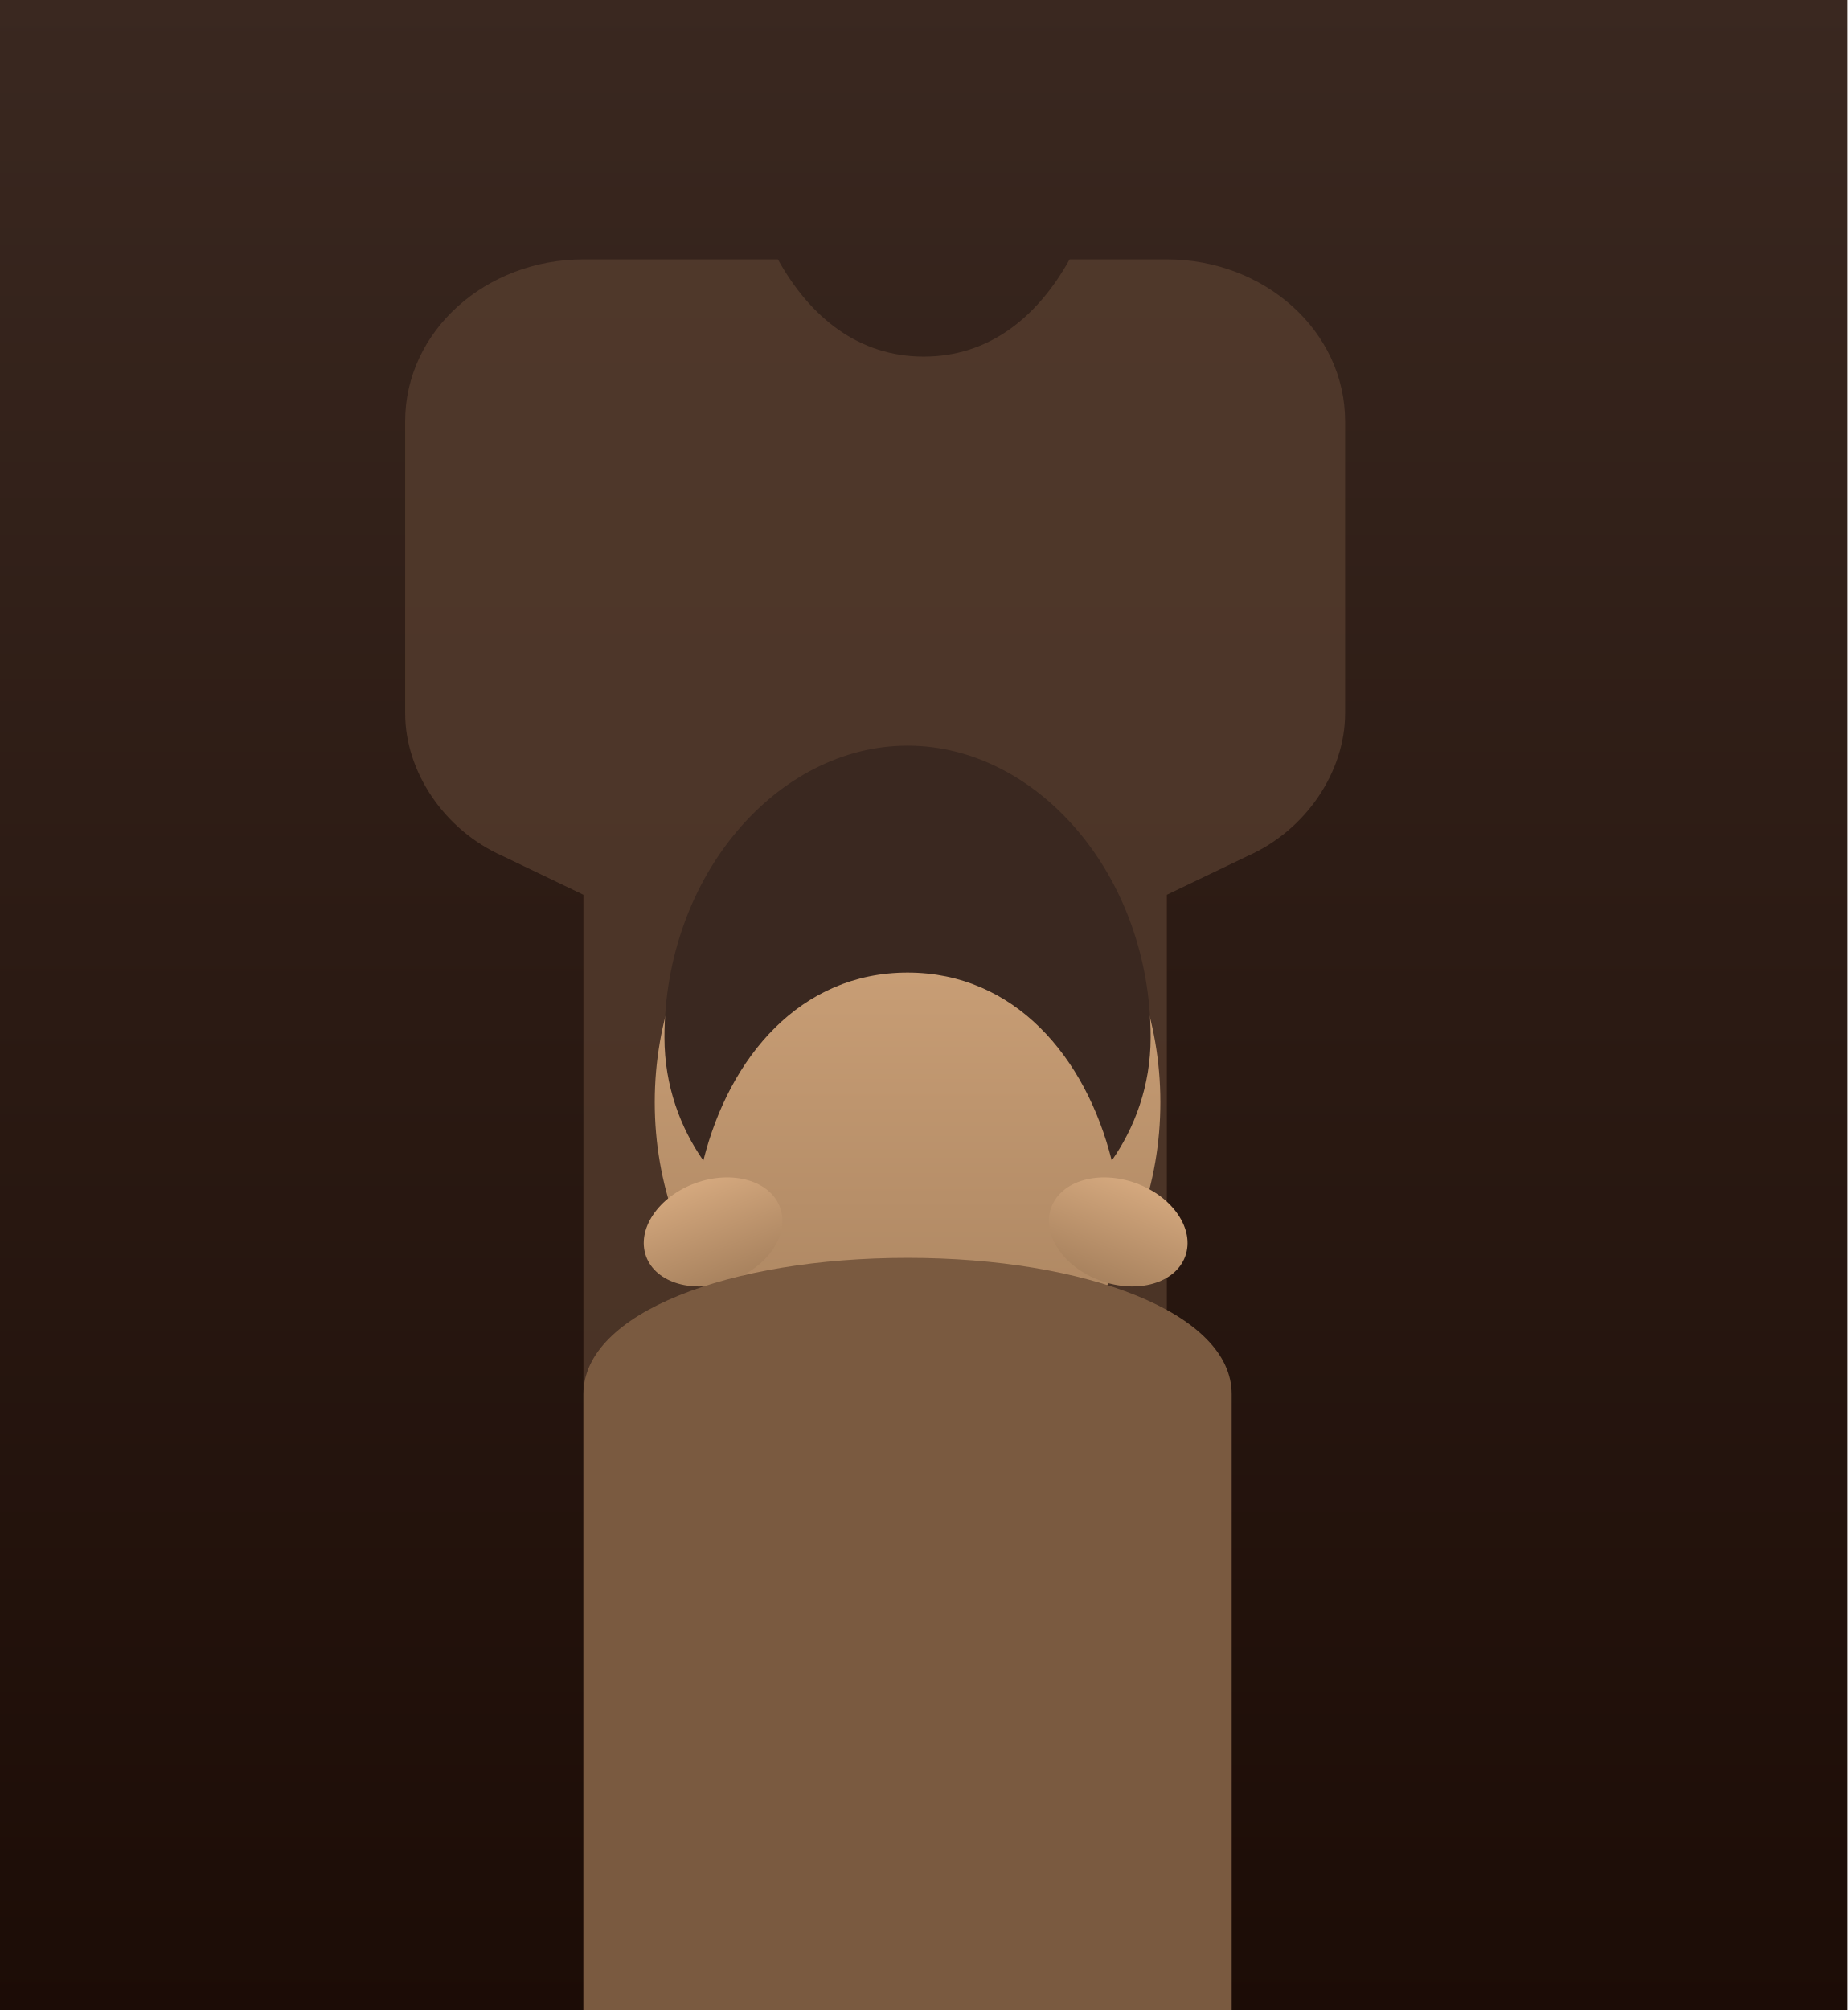
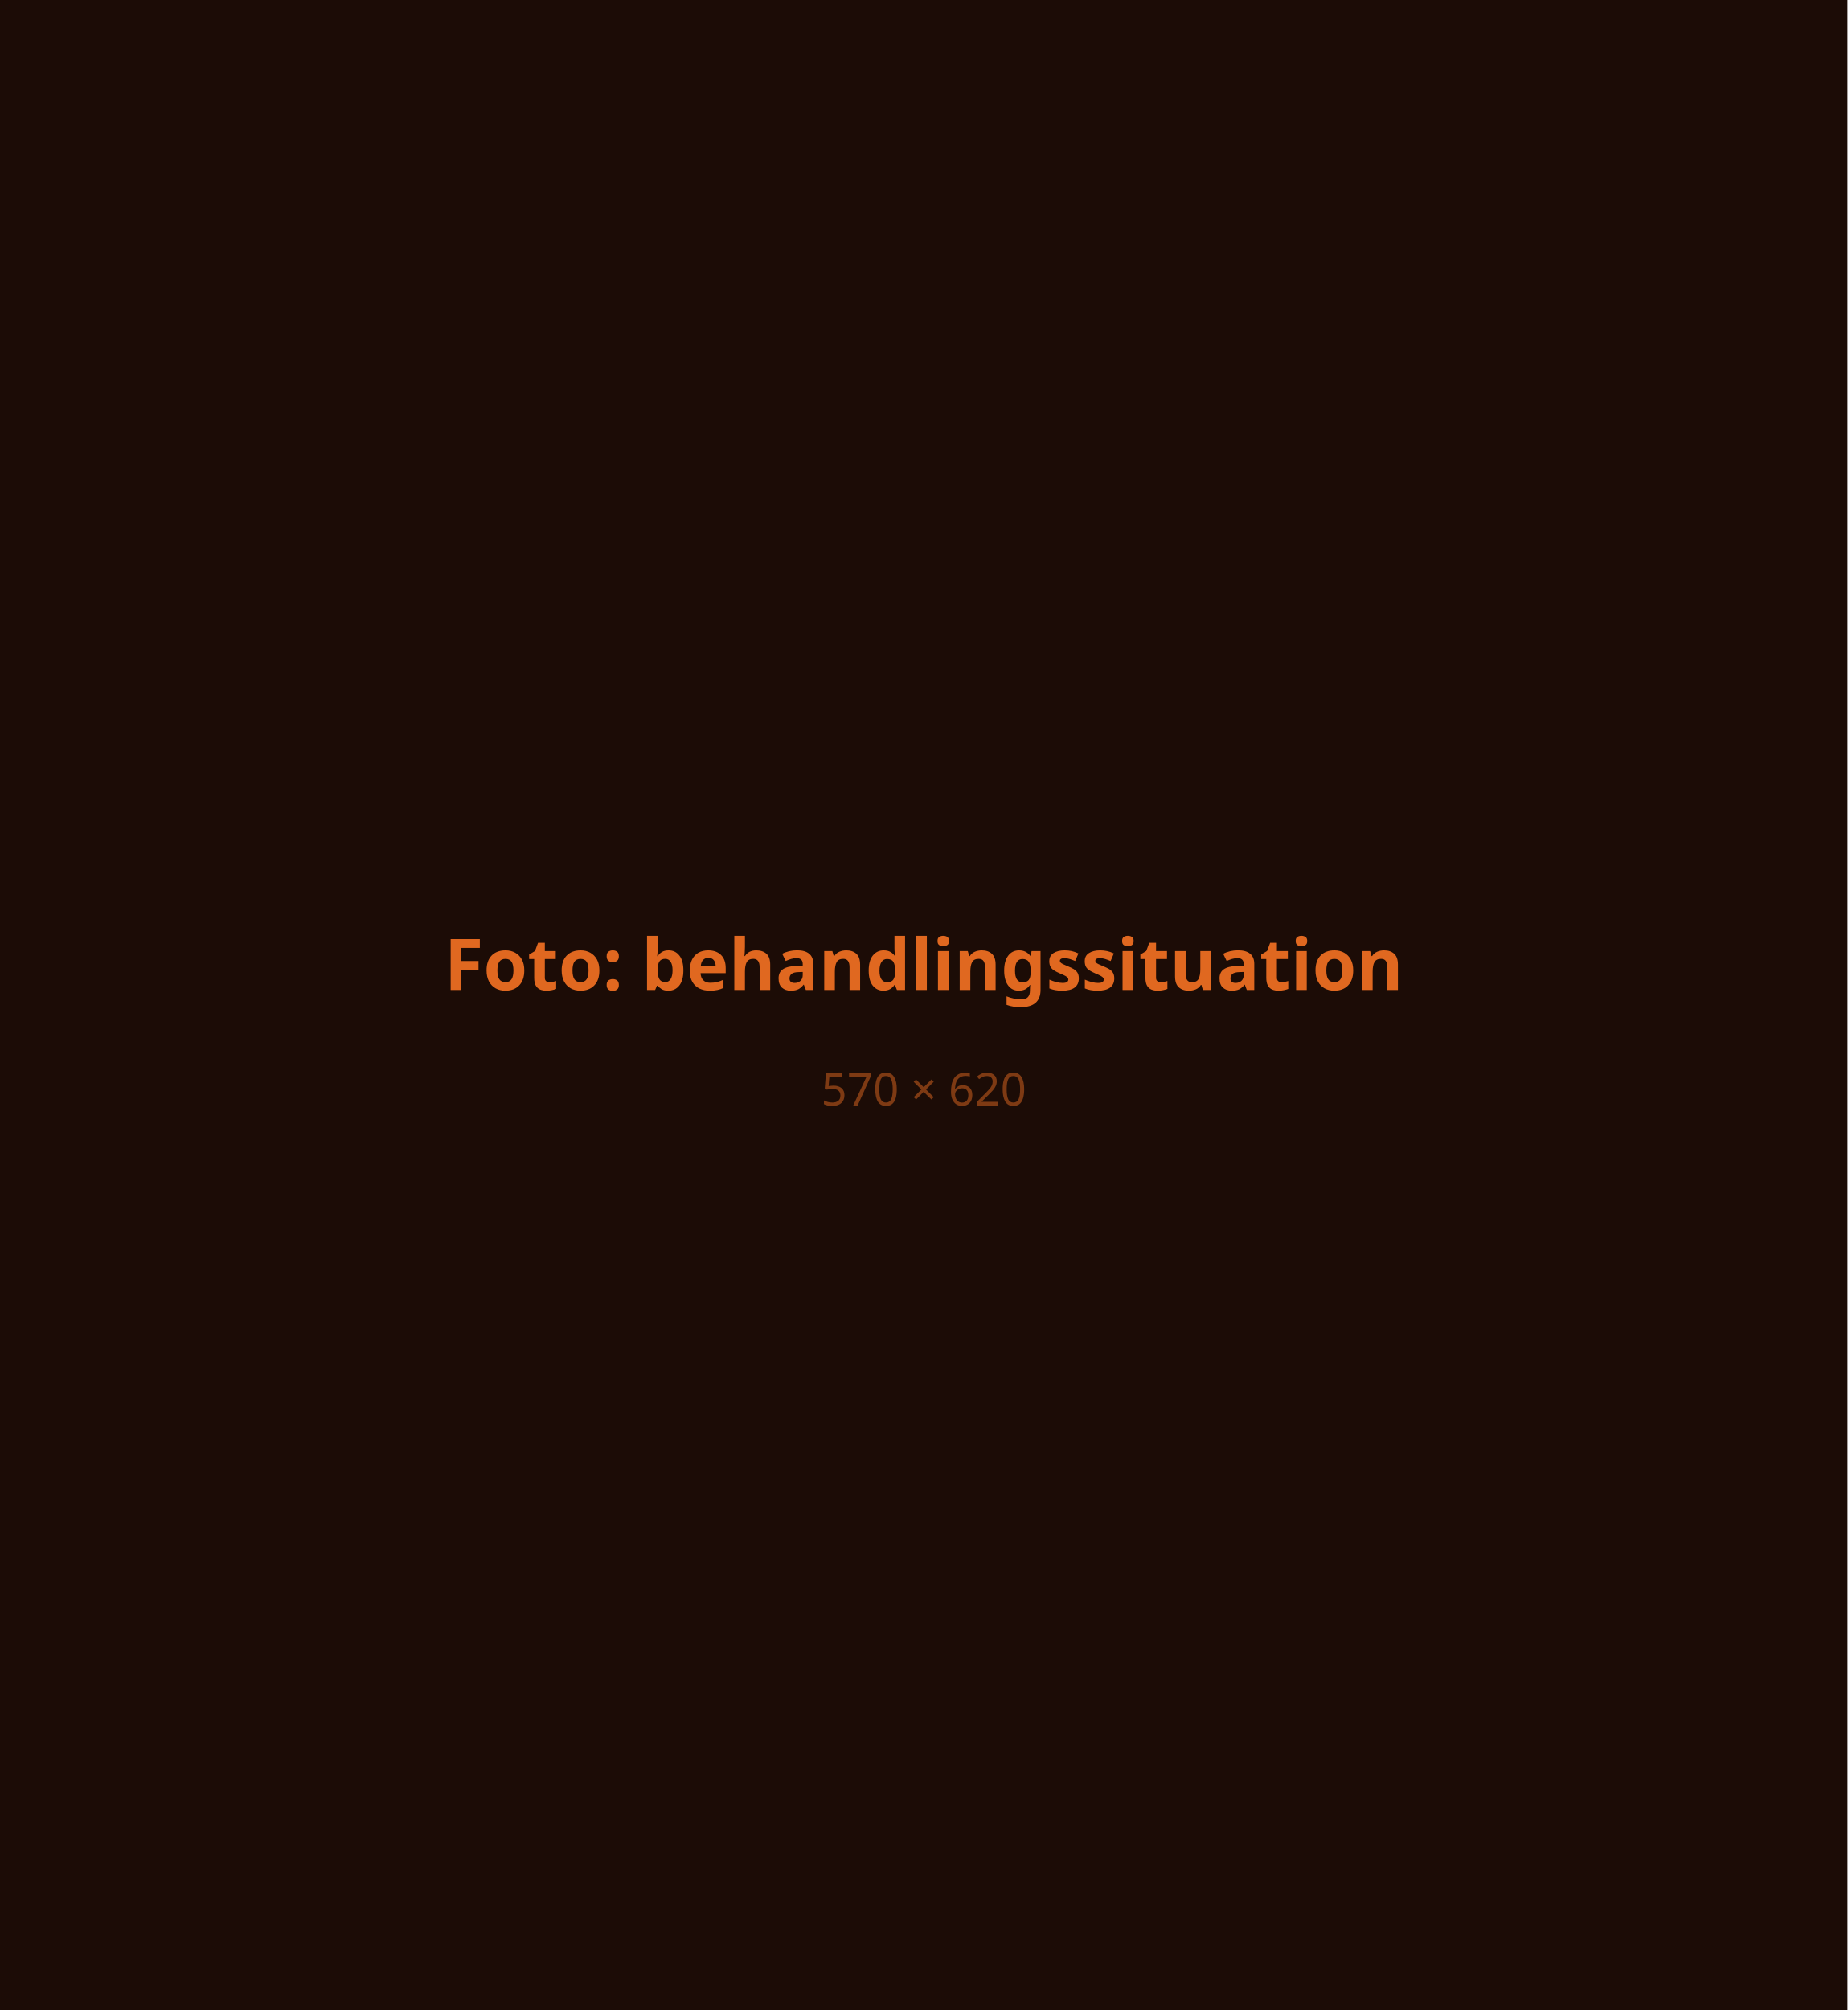
- <svg xmlns="http://www.w3.org/2000/svg" viewBox="0 0 570 620" width="570" height="620" preserveAspectRatio="xMidYMid slice" role="img" aria-label="Behandlingsscene: Nicolai behandler en klient">
-   <defs>
-     <linearGradient id="bg" x1="0" y1="0" x2="0" y2="1">
-       <stop offset="0" stop-color="#3a2820" />
-       <stop offset="1" stop-color="#1c0c06" />
-     </linearGradient>
-     <linearGradient id="skin" x1="0" y1="0" x2="0" y2="1">
-       <stop offset="0" stop-color="#d4a87e" />
-       <stop offset="1" stop-color="#a8825e" />
-     </linearGradient>
-   </defs>
-   <rect width="570" height="620" fill="url(#bg)" />
-   <path d="M180 80c-30 0-55 22-55 50v90c0 18 12 36 30 44l25 12v344h180V276l25-12c18-8 30-26 30-44V130c0-28-25-50-55-50h-30c-10 18-25 30-45 30s-35-12-45-30h-60z" fill="#5a4030" opacity="0.7" />
-   <ellipse cx="280" cy="340" rx="78" ry="92" fill="url(#skin)" />
-   <path d="M205 320c0-50 35-90 75-90s75 40 75 90c0 15-5 28-12 38-8-32-30-58-63-58s-55 26-63 58c-7-10-12-23-12-38z" fill="#3a2820" />
-   <ellipse cx="220" cy="380" rx="22" ry="16" fill="url(#skin)" transform="rotate(-20 220 380)" />
-   <ellipse cx="345" cy="380" rx="22" ry="16" fill="url(#skin)" transform="rotate(20 345 380)" />
-   <path d="M180 430c0-25 45-42 100-42s100 17 100 42v190H180z" fill="#7a5a40" />
+ <svg xmlns="http://www.w3.org/2000/svg" viewBox="0 0 570 620" width="570" height="620" preserveAspectRatio="xMidYMid slice" role="img" aria-label="Placeholder for hero-foto af Nicolai der behandler en klient">
+   <rect width="570" height="620" fill="#1C0C06" />
+   <text x="50%" y="48%" font-family="Mulish, sans-serif" font-size="22" font-weight="700" fill="#E06820" text-anchor="middle" dominant-baseline="middle">Foto: behandlingssituation</text>
+   <text x="50%" y="55%" font-family="Mulish, sans-serif" font-size="14" fill="#E06820" text-anchor="middle" opacity="0.5">570 × 620</text>
</svg>
